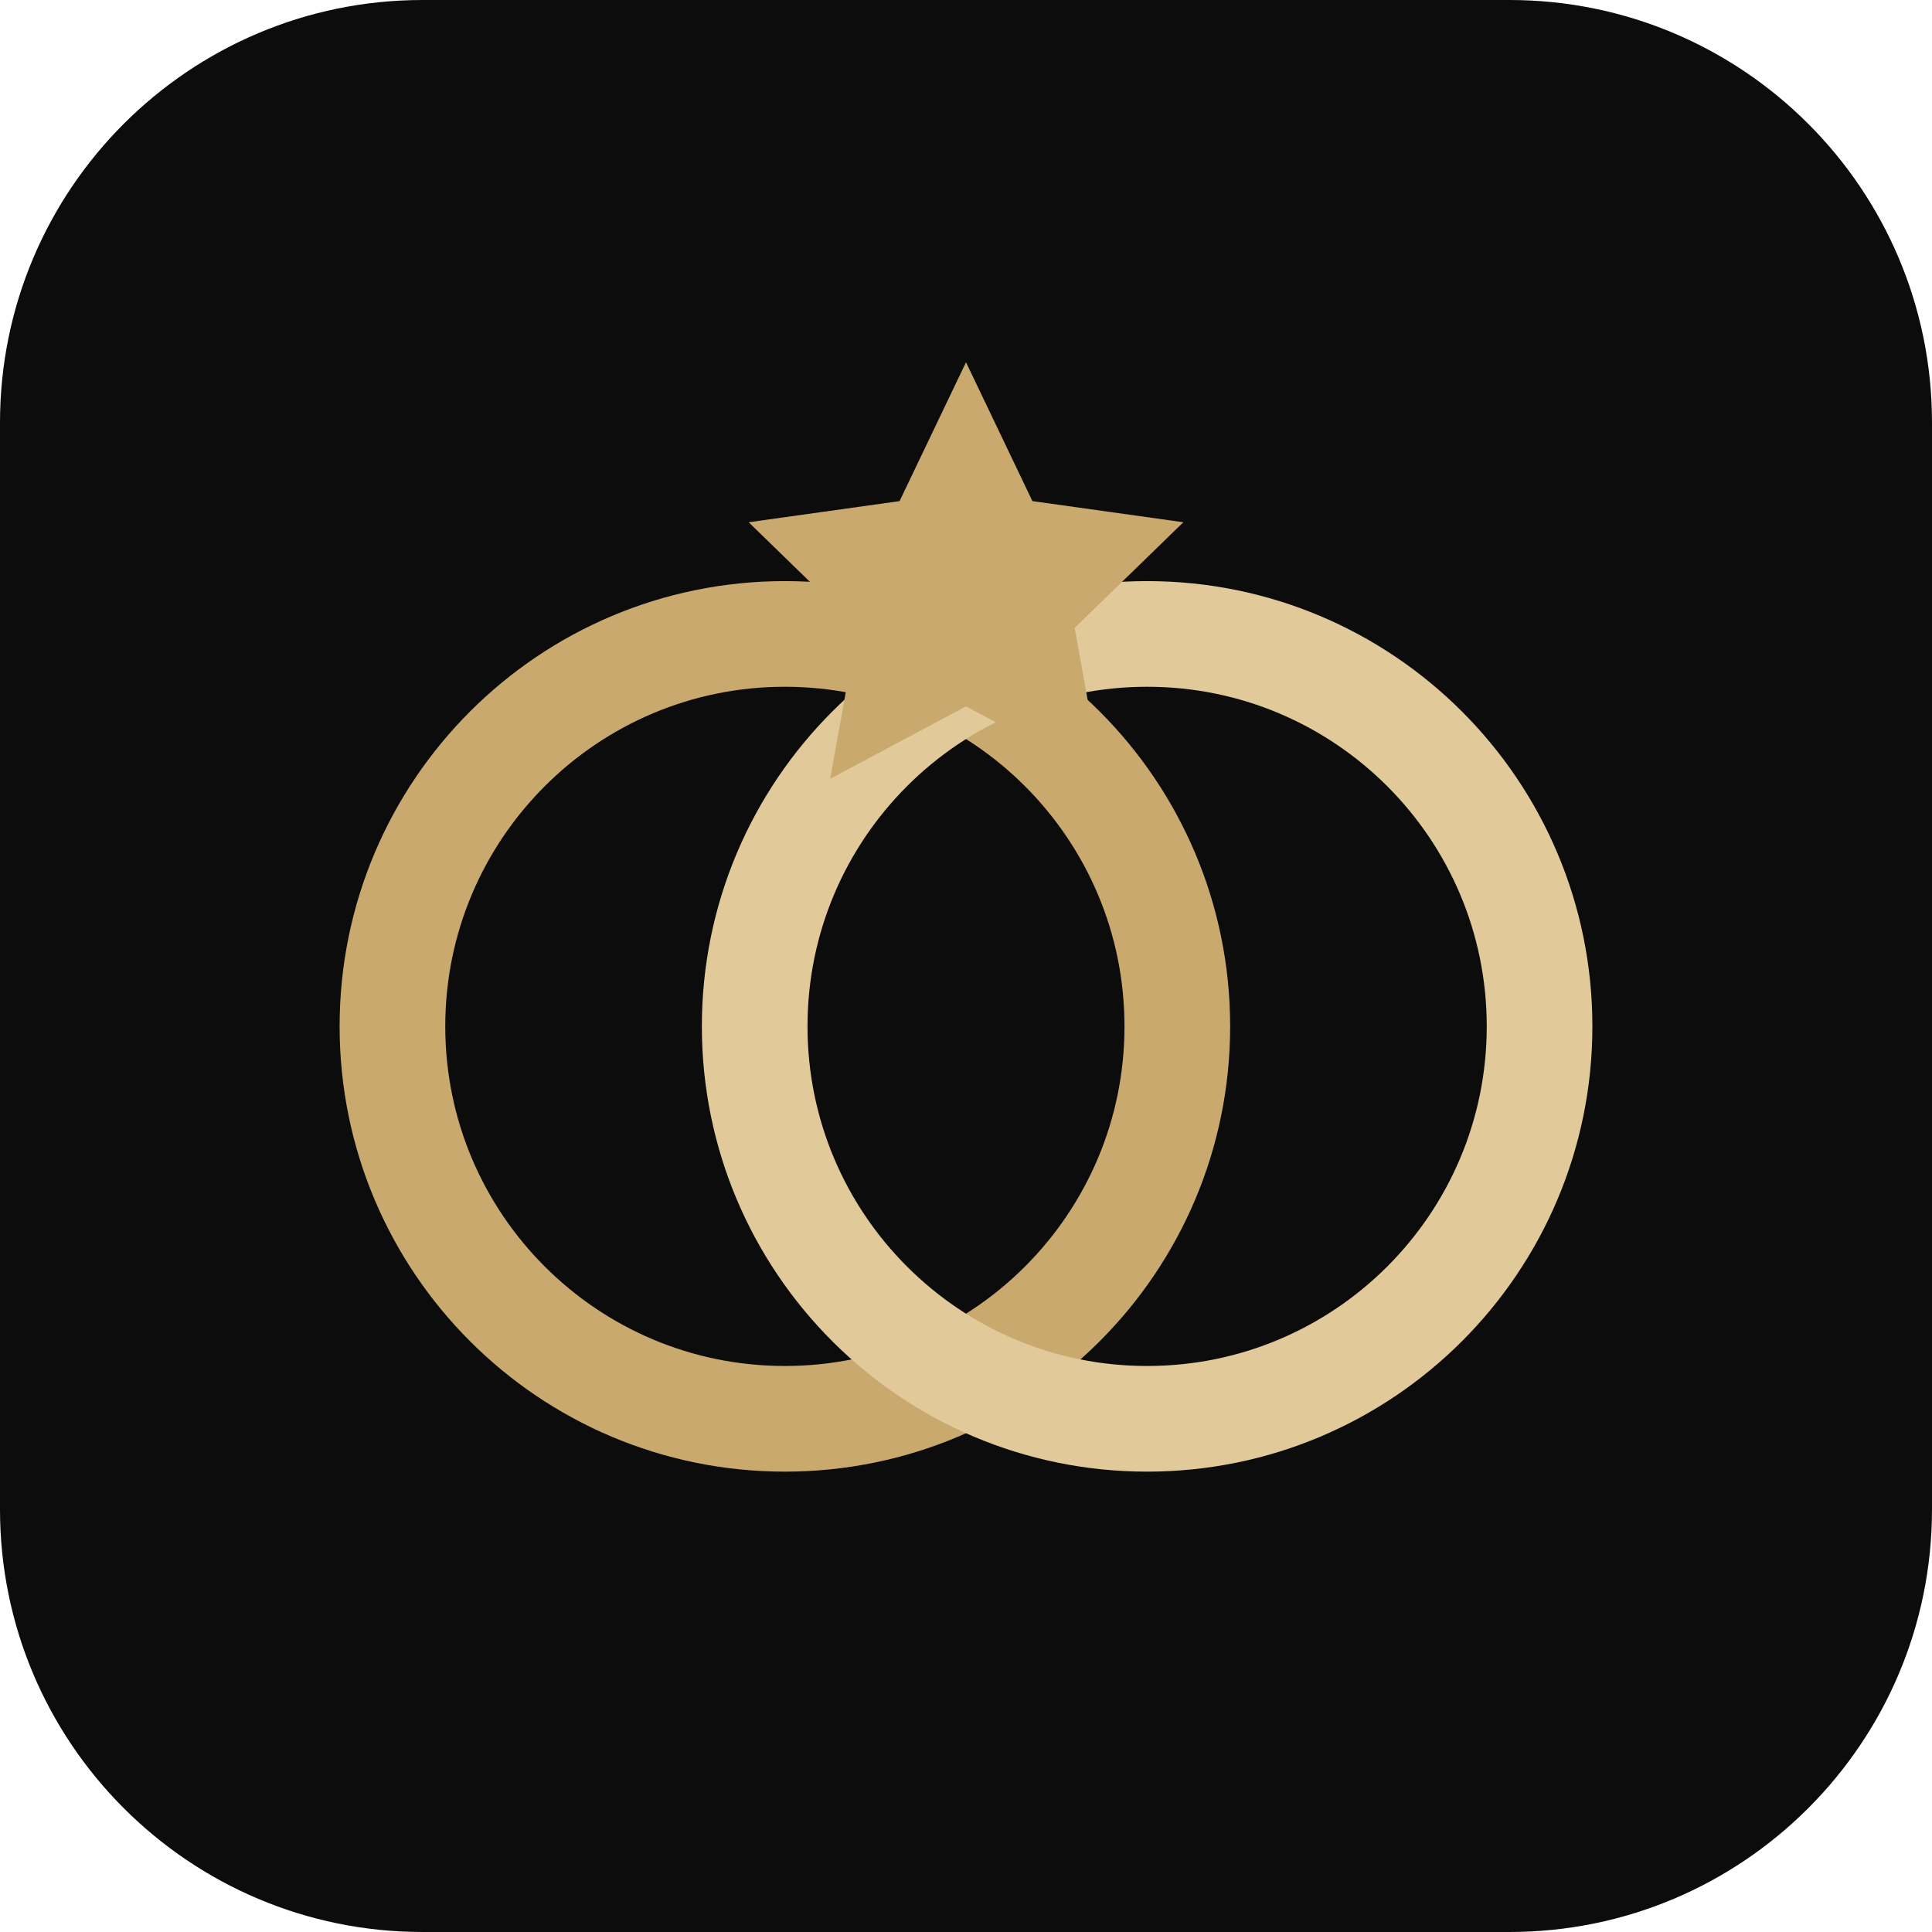
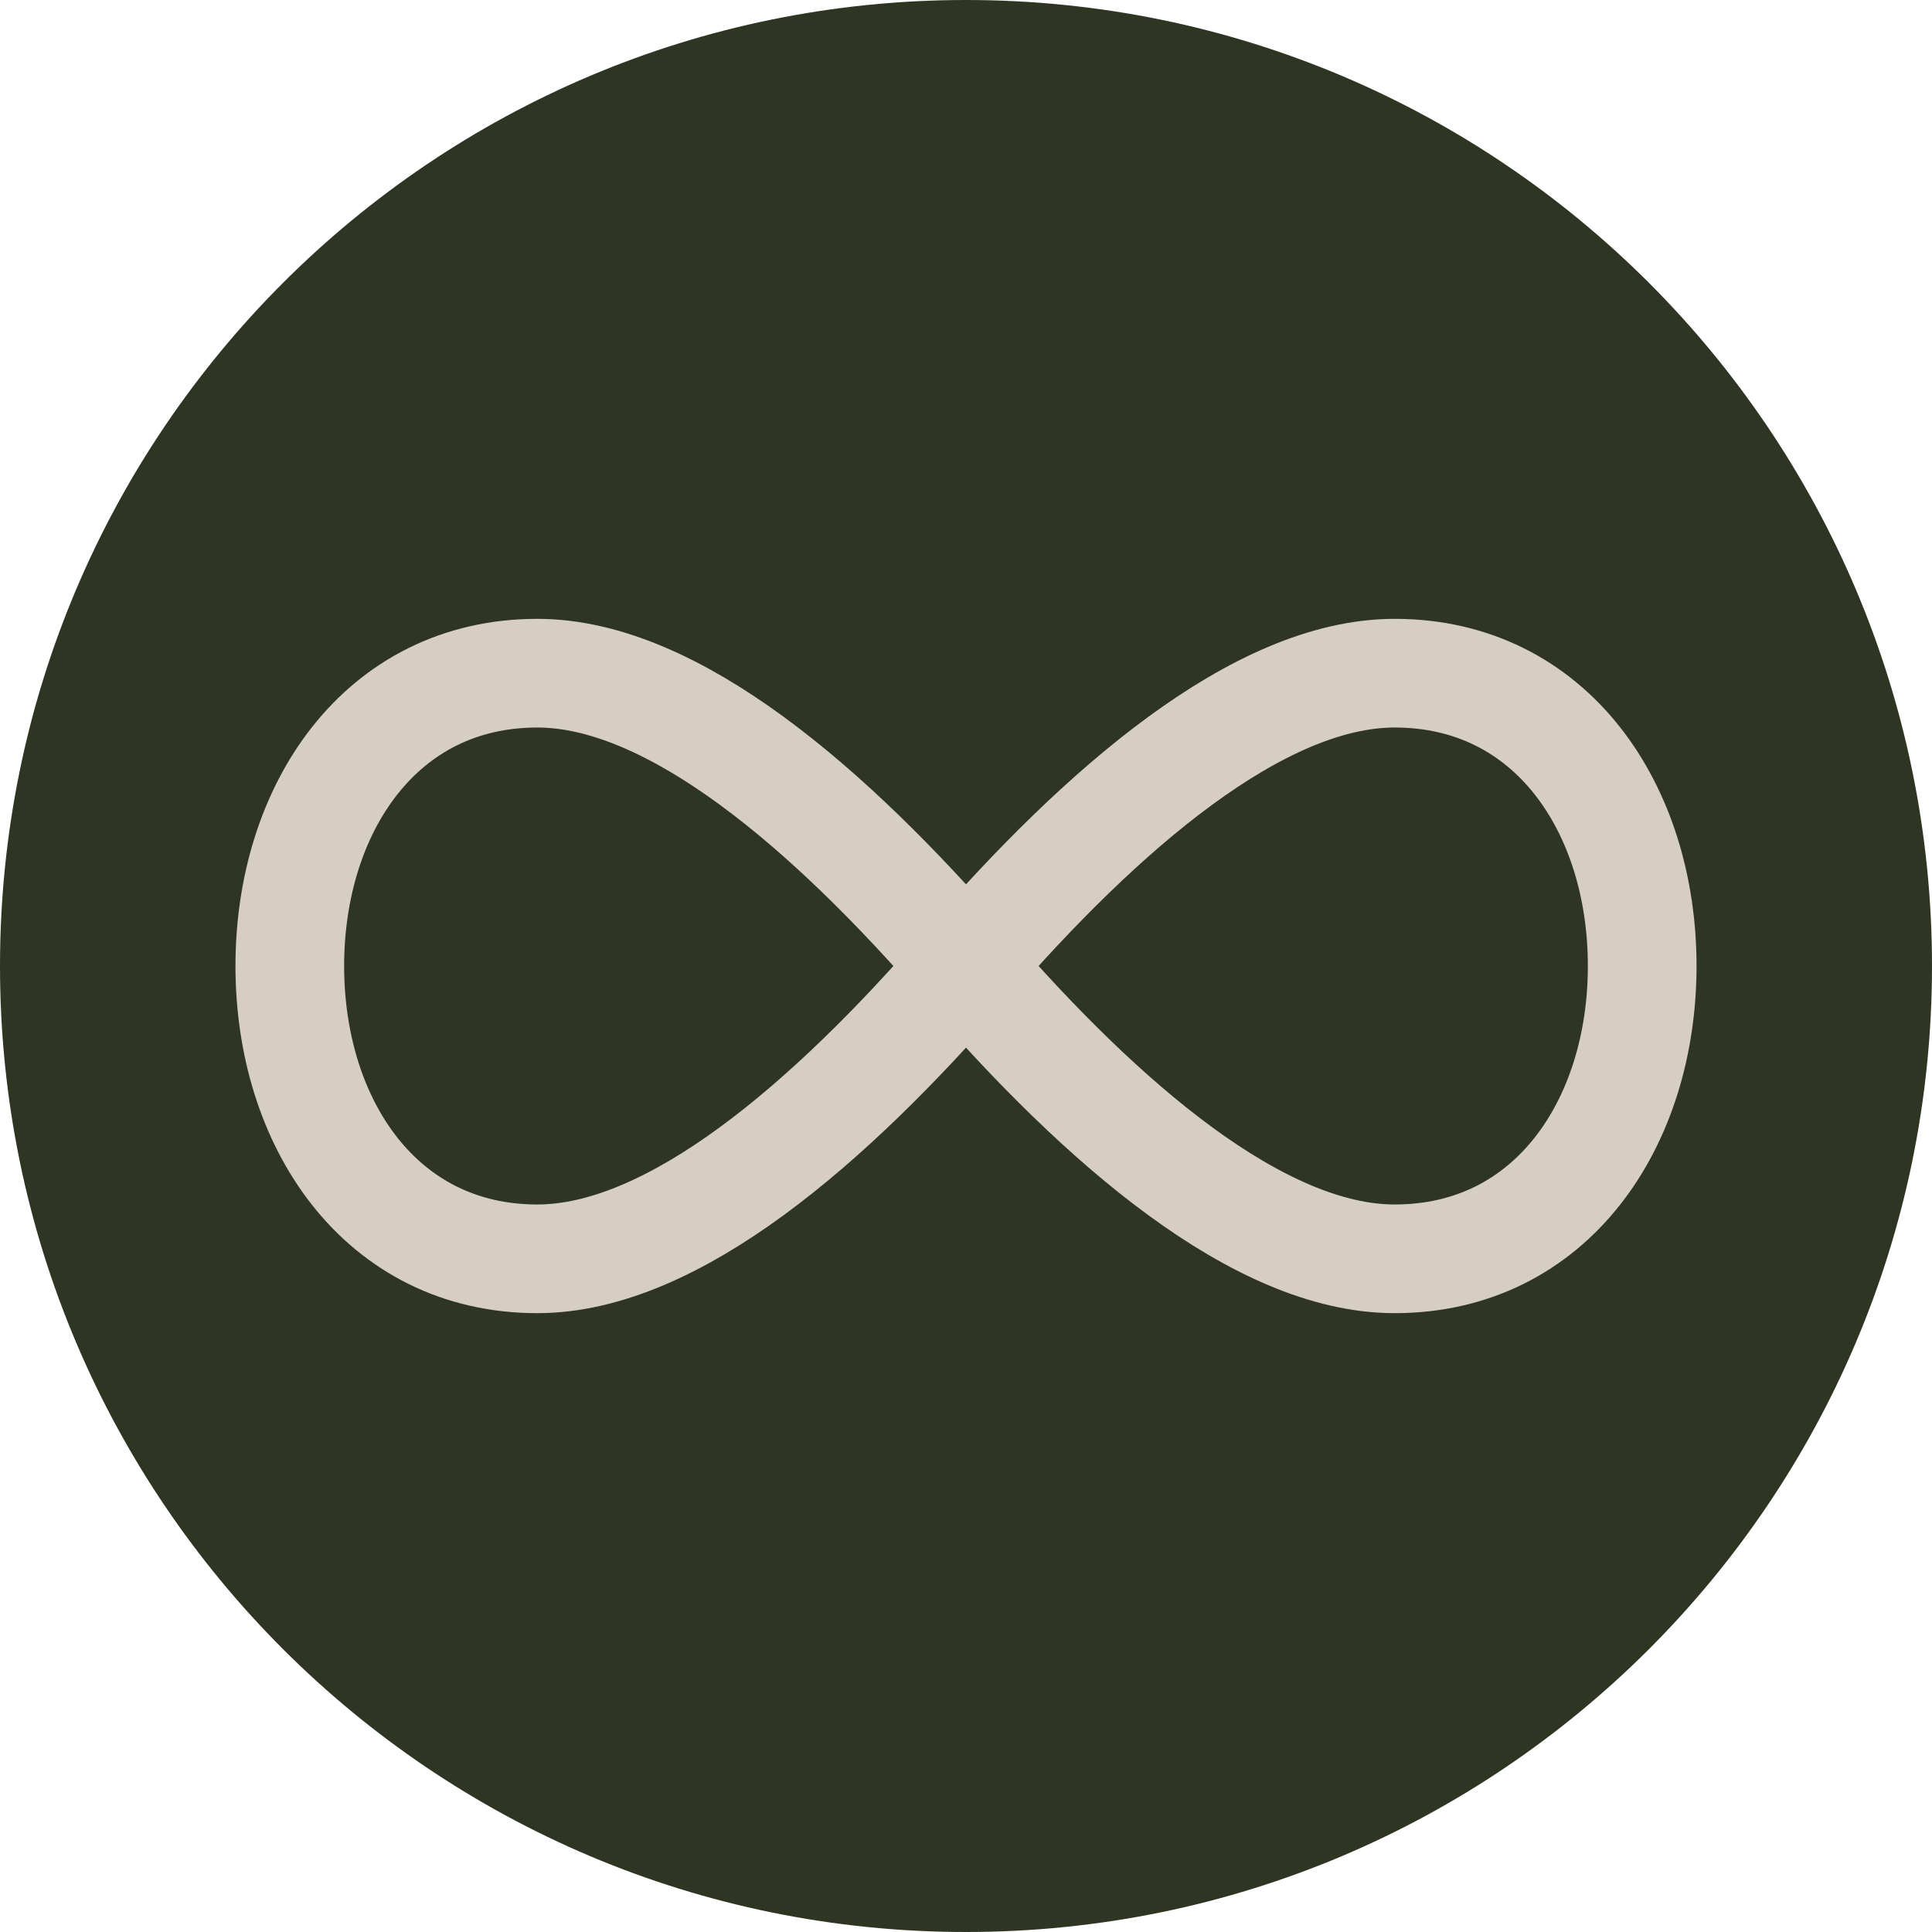
<svg xmlns="http://www.w3.org/2000/svg" viewBox="0 0 64 64">
-   <rect width="64" height="64" rx="14" fill="#0c0c0c" />
-   <circle cx="26" cy="34" r="13" fill="none" stroke="#c9a96e" stroke-width="3.5" />
-   <circle cx="38" cy="34" r="13" fill="none" stroke="#e2c99a" stroke-width="3.5" />
-   <path d="M32 12l2.2 4.6 5 .7-3.6 3.5.9 5-4.5-2.4-4.5 2.4.9-5-3.6-3.5 5-.7z" fill="#c9a96e" />
+   <rect width="64" height="64" rx="32" fill="#2F3523" />
+   <path fill="none" stroke="#D6CEC1" stroke-width="3.6" stroke-linecap="round" stroke-linejoin="round" d="M32 32C27.500 26.800 22.300 22.300 17.800 22.300 12.600 22.300 9.600 26.800 9.600 32s3 9.700 8.200 9.700C22.300 41.700 27.500 37.200 32 32c4.500-5.200 9.700-9.700 14.200-9.700C51.400 22.300 54.400 26.800 54.400 32s-3 9.700-8.200 9.700C41.700 41.700 36.500 37.200 32 32Z" />
</svg>
